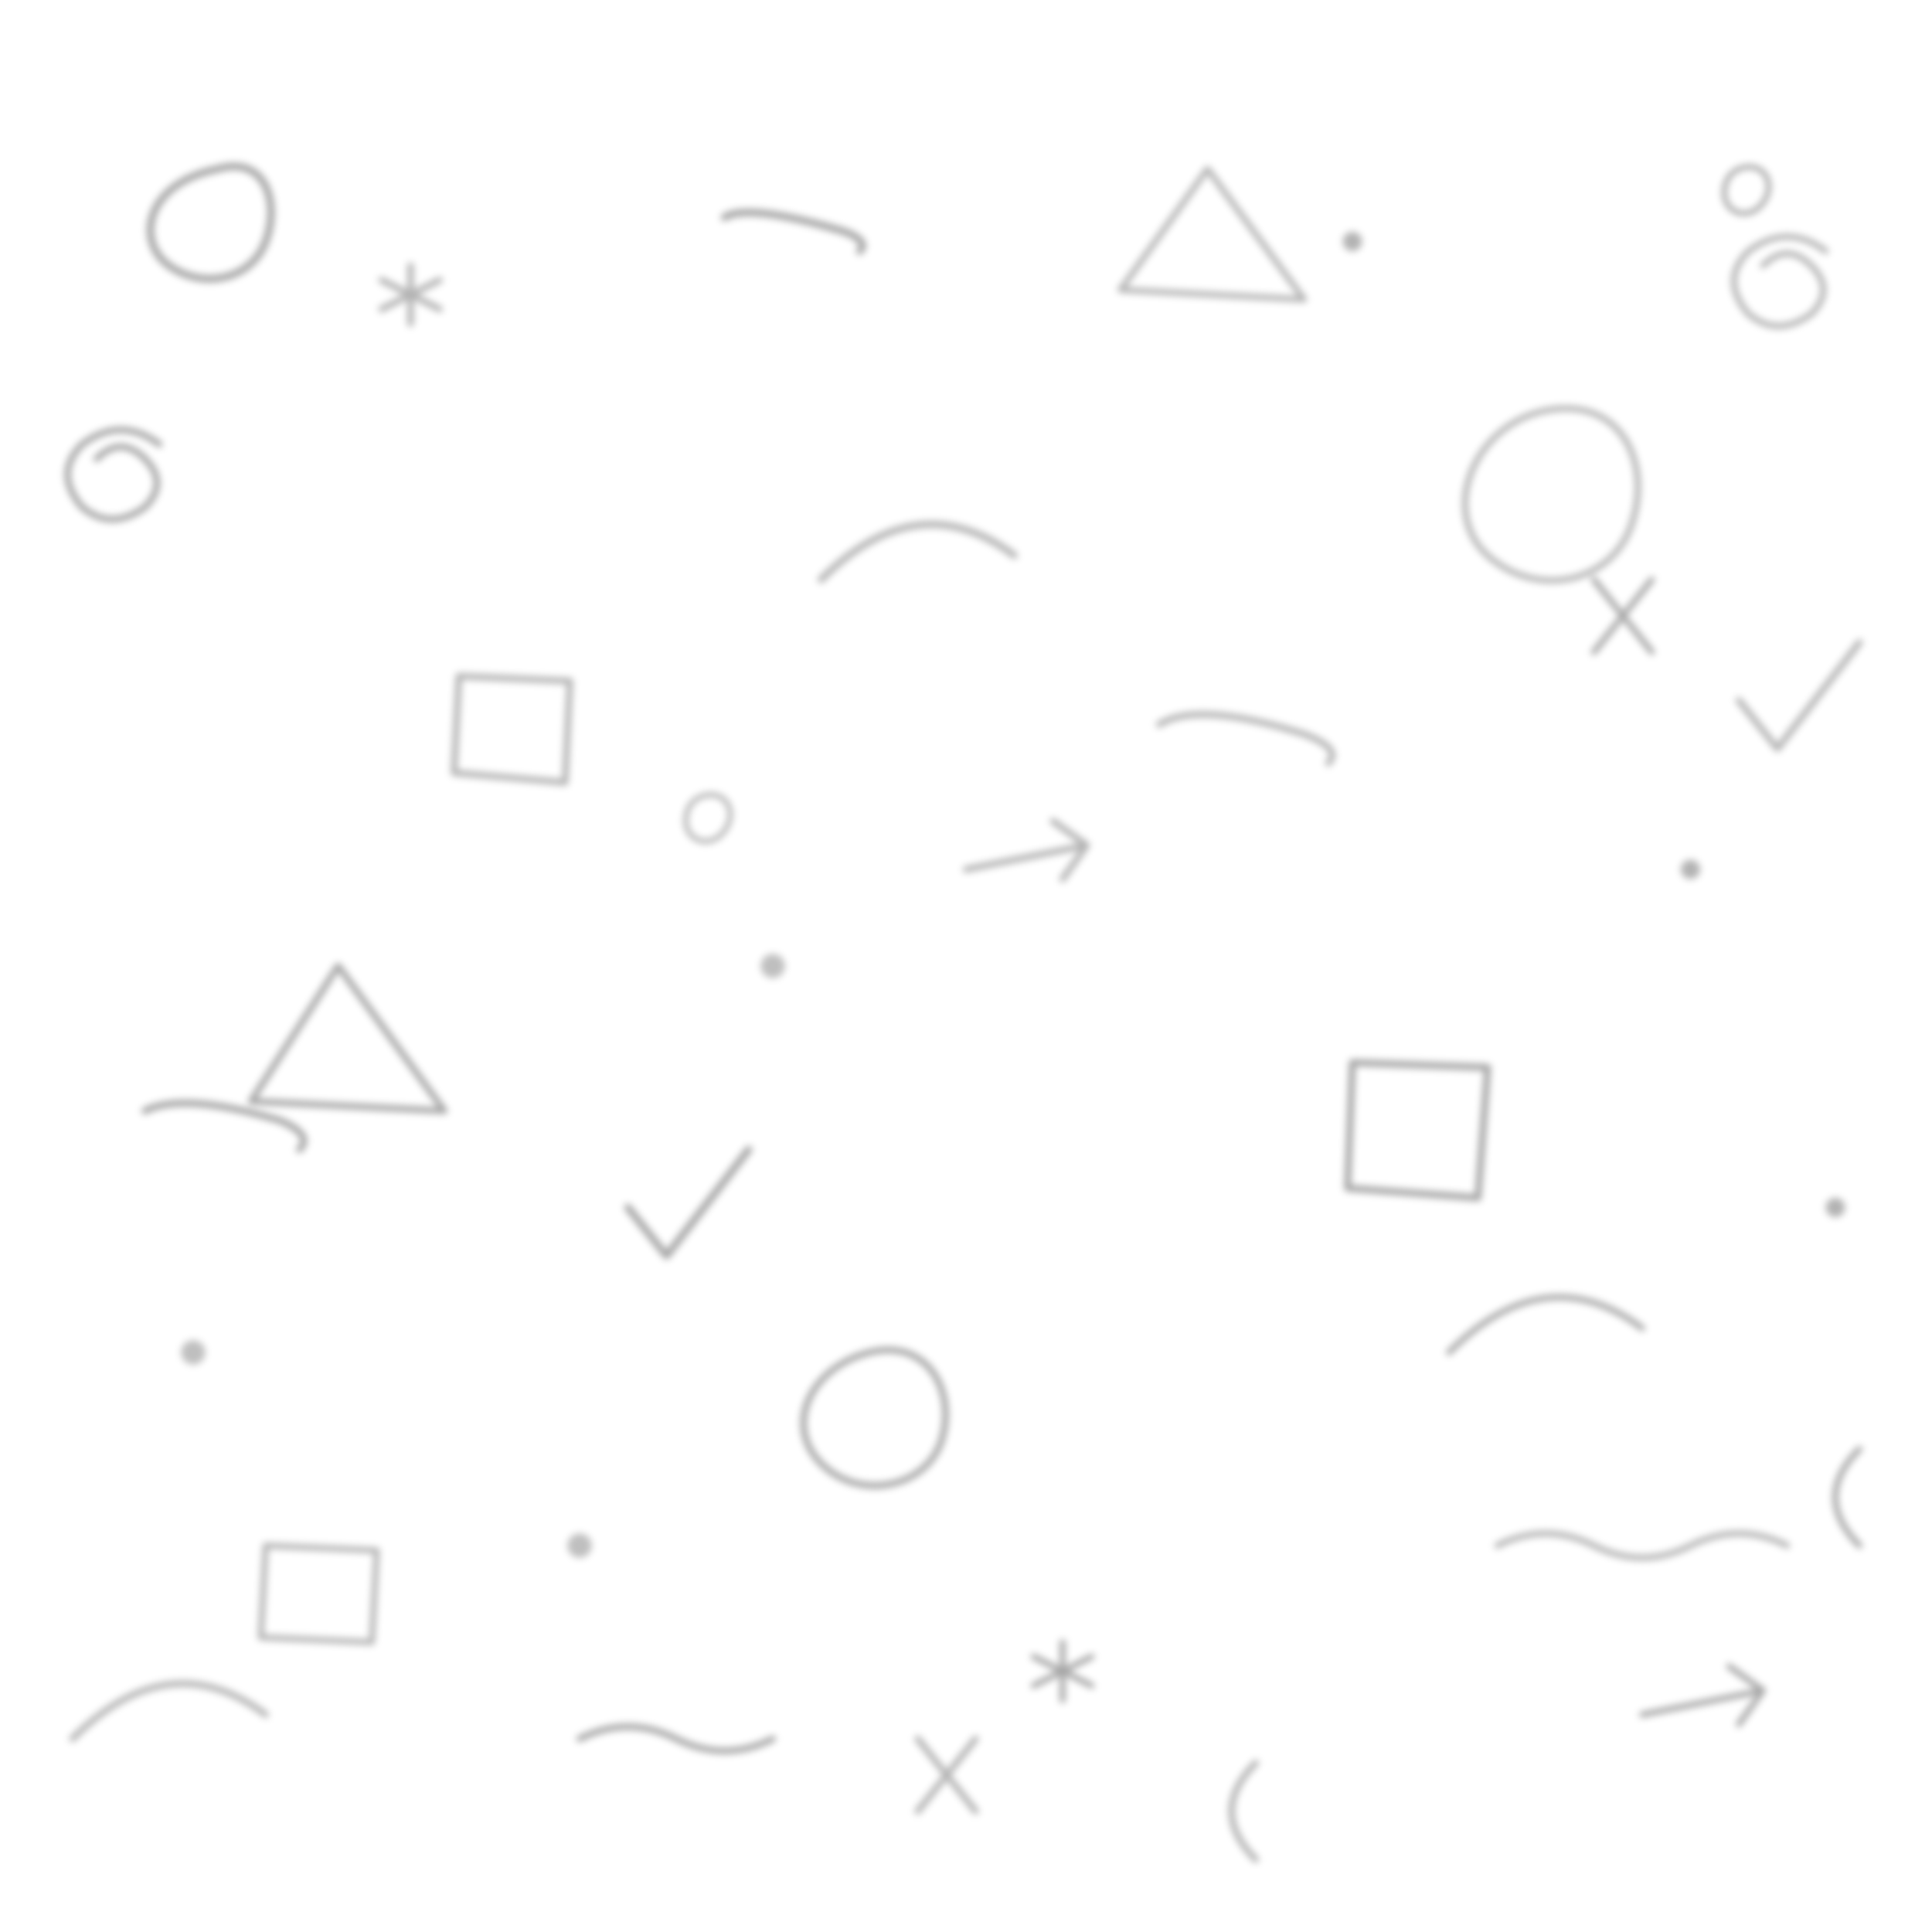
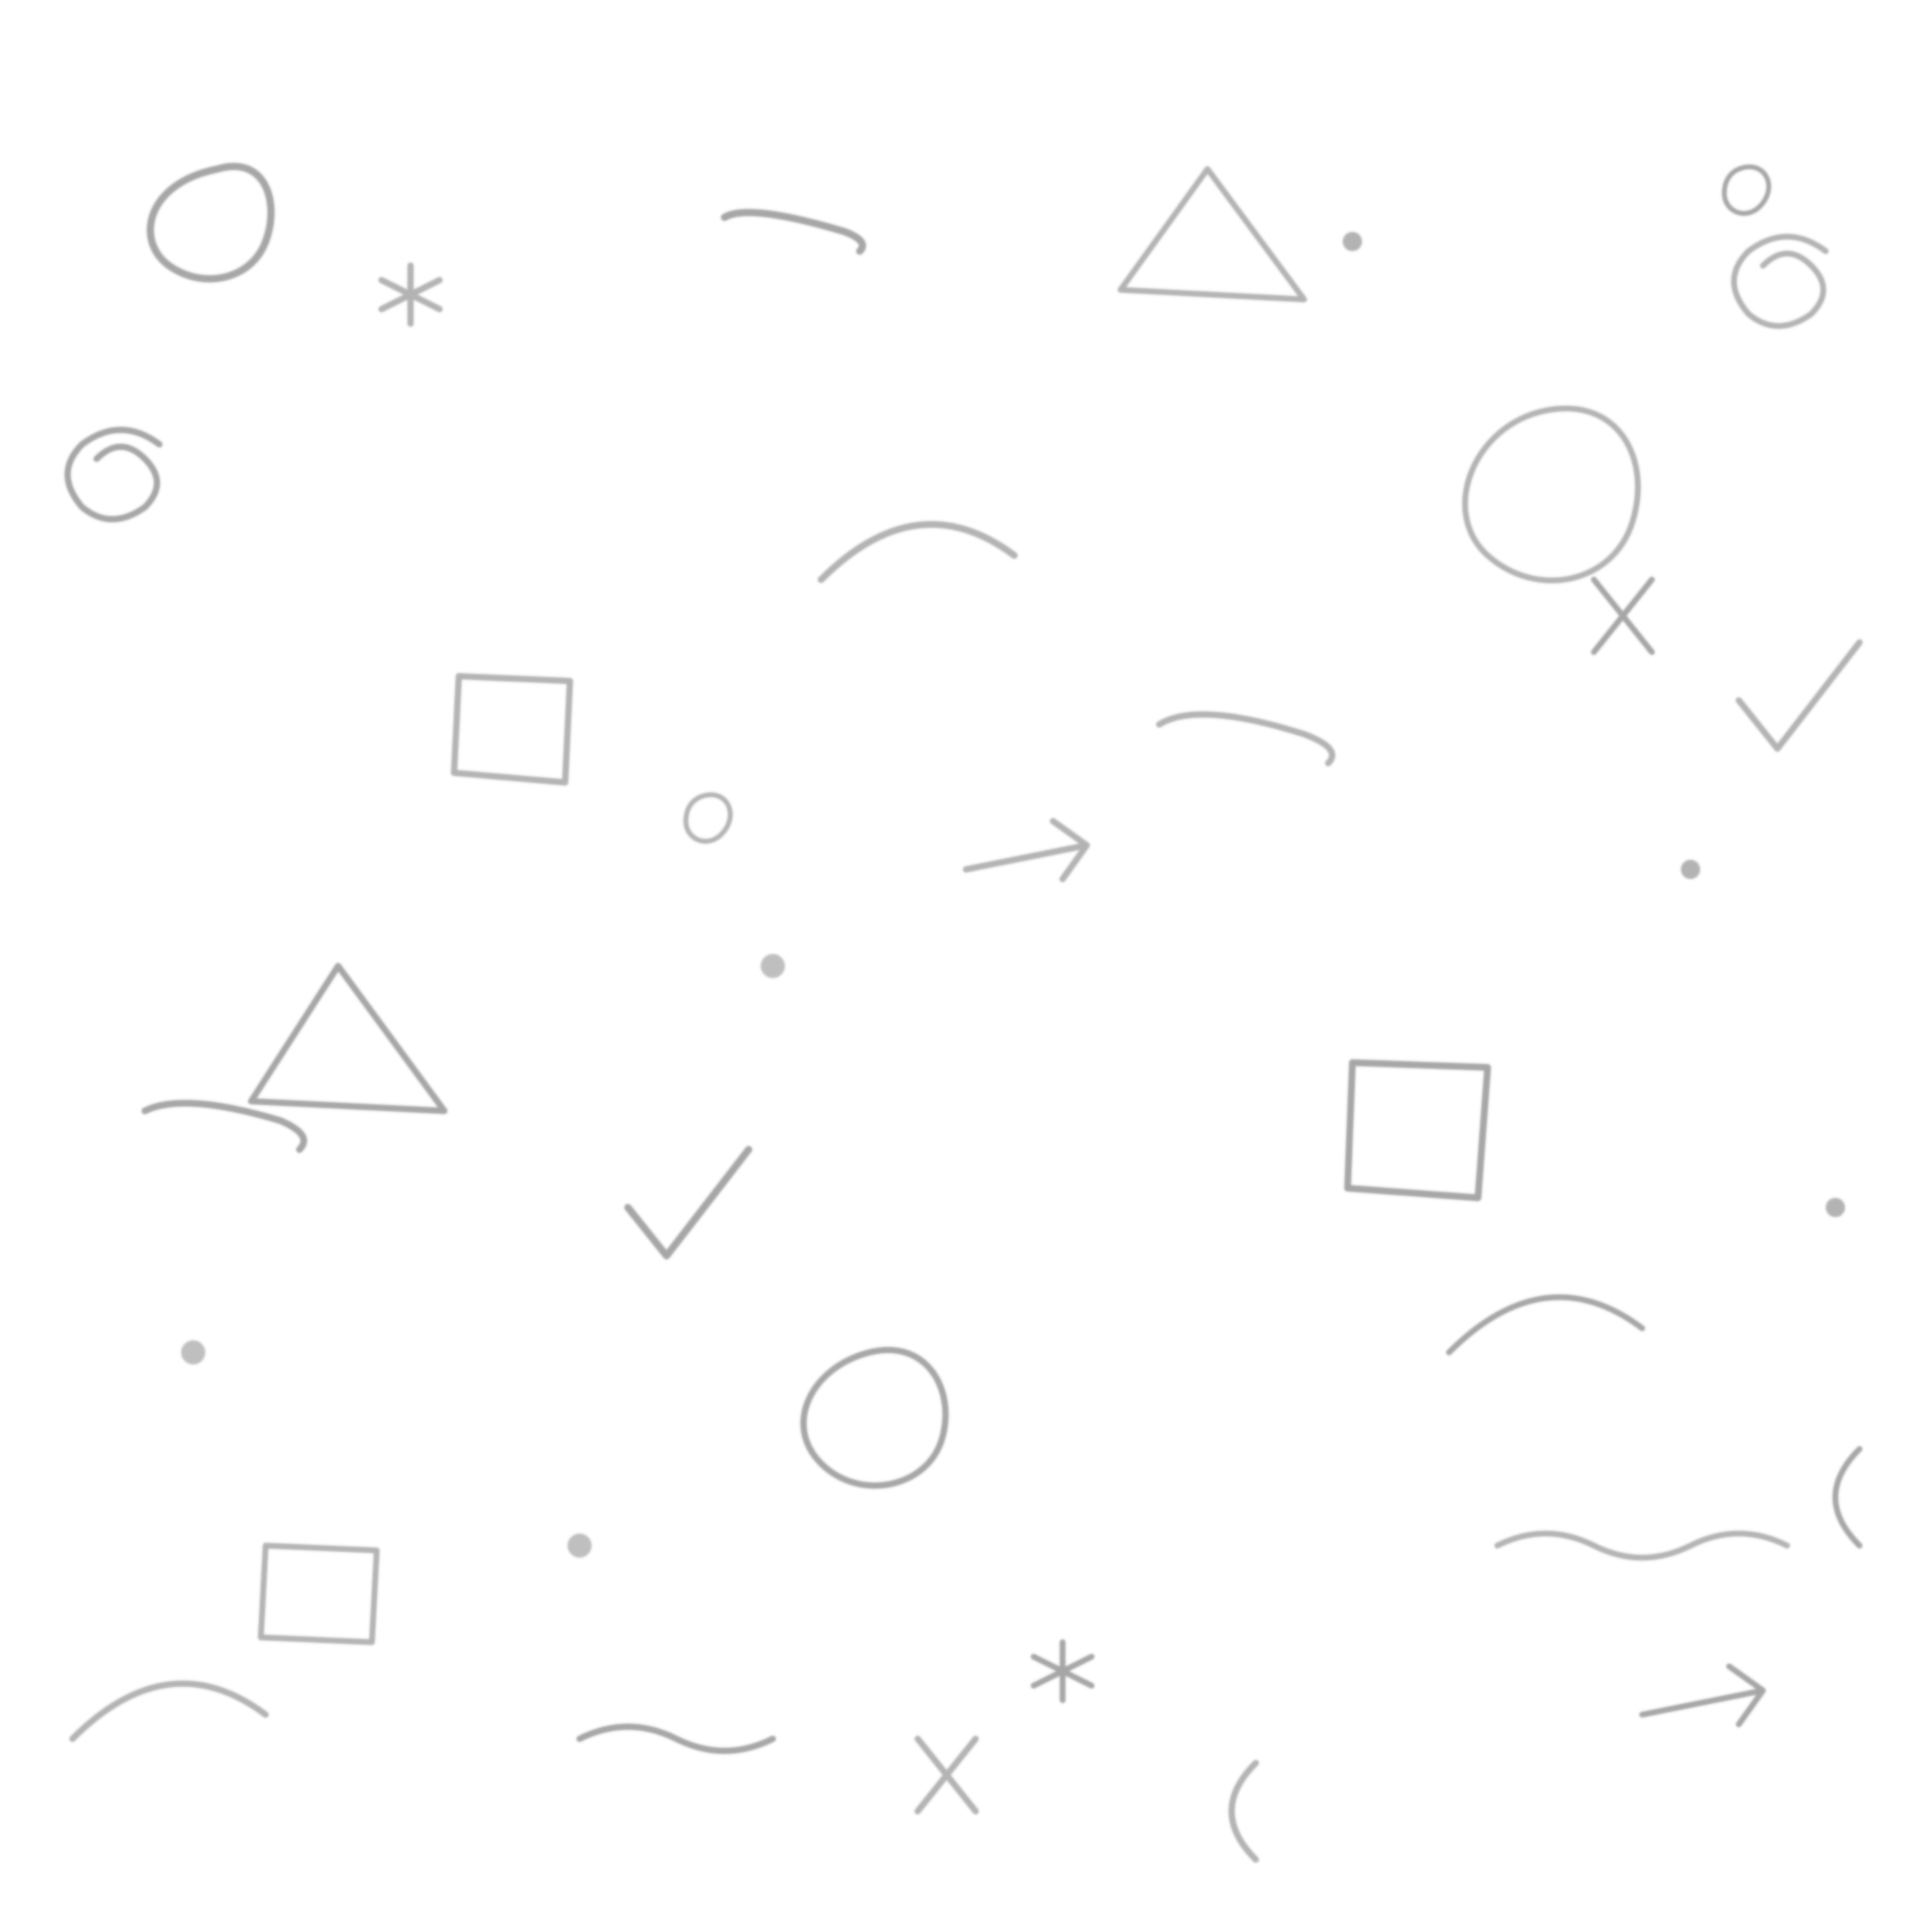
<svg xmlns="http://www.w3.org/2000/svg" width="400" height="400">
  <defs>
    <filter id="softBlur">
-       <feGaussianBlur in="SourceGraphic" stdDeviation="0.8" />
+       <feGaussianBlur in="SourceGraphic" stdDeviation="0.3" />
    </filter>
    <pattern id="handDrawnDoodles" width="400" height="400" patternUnits="userSpaceOnUse">
      <path d="M45 35 C55 32, 58 42, 55 50 C52 58, 42 60, 35 55 C28 50, 30 38, 45 35" fill="none" stroke="currentColor" stroke-width="1.5" opacity="0.35" stroke-linecap="round" />
      <path d="M320 85 C335 82, 342 95, 338 108 C334 121, 318 124, 308 115 C298 106, 305 88, 320 85" fill="none" stroke="currentColor" stroke-width="1.2" opacity="0.3" stroke-linecap="round" />
      <path d="M180 280 C192 277, 198 288, 195 298 C192 308, 178 311, 170 303 C162 295, 168 283, 180 280" fill="none" stroke="currentColor" stroke-width="1.3" opacity="0.35" stroke-linecap="round" />
      <path d="M95 140 L118 141 L117 162 L94 160 Z" fill="none" stroke="currentColor" stroke-width="1.3" opacity="0.3" stroke-linecap="round" stroke-linejoin="round" />
      <path d="M280 220 L308 221 L306 248 L279 246 Z" fill="none" stroke="currentColor" stroke-width="1.4" opacity="0.35" stroke-linecap="round" stroke-linejoin="round" />
      <path d="M55 320 L78 321 L77 340 L54 339 Z" fill="none" stroke="currentColor" stroke-width="1.2" opacity="0.3" stroke-linecap="round" stroke-linejoin="round" />
      <path d="M150 45 Q155 42, 175 48 Q180 50, 178 52" fill="none" stroke="currentColor" stroke-width="1.5" opacity="0.35" stroke-linecap="round" />
      <path d="M240 150 Q248 145, 270 152 Q278 155, 275 158" fill="none" stroke="currentColor" stroke-width="1.3" opacity="0.3" stroke-linecap="round" />
      <path d="M30 230 Q38 226, 58 232 Q65 235, 62 238" fill="none" stroke="currentColor" stroke-width="1.4" opacity="0.35" stroke-linecap="round" />
      <path d="M310 320 Q320 315, 330 320 Q340 325, 350 320 Q360 315, 370 320" fill="none" stroke="currentColor" stroke-width="1.2" opacity="0.3" stroke-linecap="round" />
      <path d="M120 360 Q130 355, 140 360 Q150 365, 160 360" fill="none" stroke="currentColor" stroke-width="1.3" opacity="0.35" stroke-linecap="round" />
      <path d="M365 55 Q370 50, 375 55 Q380 60, 375 65 Q368 70, 362 65 Q356 58, 362 52 Q370 46, 378 52" fill="none" stroke="currentColor" stroke-width="1.2" opacity="0.3" stroke-linecap="round" />
      <path d="M20 95 Q25 90, 30 95 Q35 100, 30 105 Q23 110, 17 105 Q11 98, 17 92 Q25 86, 33 92" fill="none" stroke="currentColor" stroke-width="1.3" opacity="0.35" stroke-linecap="round" />
      <path d="M200 180 L225 175 M218 170 L225 175 L220 182" fill="none" stroke="currentColor" stroke-width="1.3" opacity="0.3" stroke-linecap="round" stroke-linejoin="round" />
      <path d="M340 355 L365 350 M358 345 L365 350 L360 357" fill="none" stroke="currentColor" stroke-width="1.2" opacity="0.35" stroke-linecap="round" stroke-linejoin="round" />
      <path d="M130 250 L138 260 L155 238" fill="none" stroke="currentColor" stroke-width="1.5" opacity="0.35" stroke-linecap="round" stroke-linejoin="round" />
      <path d="M360 145 L368 155 L385 133" fill="none" stroke="currentColor" stroke-width="1.3" opacity="0.3" stroke-linecap="round" stroke-linejoin="round" />
      <path d="M250 35 L270 62 L232 60 Z" fill="none" stroke="currentColor" stroke-width="1.2" opacity="0.3" stroke-linecap="round" stroke-linejoin="round" />
      <path d="M70 200 L92 230 L52 228 Z" fill="none" stroke="currentColor" stroke-width="1.3" opacity="0.35" stroke-linecap="round" stroke-linejoin="round" />
      <path d="M170 120 Q190 100, 210 115" fill="none" stroke="currentColor" stroke-width="1.4" opacity="0.3" stroke-linecap="round" />
      <path d="M300 280 Q320 260, 340 275" fill="none" stroke="currentColor" stroke-width="1.2" opacity="0.35" stroke-linecap="round" />
      <path d="M15 360 Q35 340, 55 355" fill="none" stroke="currentColor" stroke-width="1.3" opacity="0.3" stroke-linecap="round" />
      <path d="M220 340 L220 352 M214 343 L226 349 M226 343 L214 349" fill="none" stroke="currentColor" stroke-width="1.2" opacity="0.35" stroke-linecap="round" />
      <path d="M85 55 L85 67 M79 58 L91 64 M91 58 L79 64" fill="none" stroke="currentColor" stroke-width="1.3" opacity="0.3" stroke-linecap="round" />
      <circle cx="160" cy="200" r="2.5" fill="currentColor" opacity="0.25" />
      <circle cx="350" cy="180" r="2" fill="currentColor" opacity="0.3" />
      <circle cx="40" cy="280" r="2.5" fill="currentColor" opacity="0.25" />
      <circle cx="280" cy="50" r="2" fill="currentColor" opacity="0.3" />
      <circle cx="120" cy="320" r="2.5" fill="currentColor" opacity="0.25" />
      <circle cx="380" cy="250" r="2" fill="currentColor" opacity="0.3" />
      <path d="M190 360 L202 375 M202 360 L190 375" fill="none" stroke="currentColor" stroke-width="1.3" opacity="0.3" stroke-linecap="round" />
      <path d="M330 120 L342 135 M342 120 L330 135" fill="none" stroke="currentColor" stroke-width="1.2" opacity="0.35" stroke-linecap="round" />
      <path d="M260 365 Q250 375, 260 385" fill="none" stroke="currentColor" stroke-width="1.3" opacity="0.3" stroke-linecap="round" />
      <path d="M385 300 Q375 310, 385 320" fill="none" stroke="currentColor" stroke-width="1.2" opacity="0.35" stroke-linecap="round" />
      <path d="M145 165 C150 163, 153 168, 150 172 C147 176, 142 174, 142 170 C142 166, 145 165, 145 165" fill="none" stroke="currentColor" stroke-width="1" opacity="0.3" stroke-linecap="round" />
      <path d="M360 35 C365 33, 368 38, 365 42 C362 46, 357 44, 357 40 C357 36, 360 35, 360 35" fill="none" stroke="currentColor" stroke-width="1" opacity="0.35" stroke-linecap="round" />
    </pattern>
  </defs>
  <rect width="100%" height="100%" fill="url(#handDrawnDoodles)" filter="url(#softBlur)" />
</svg>
